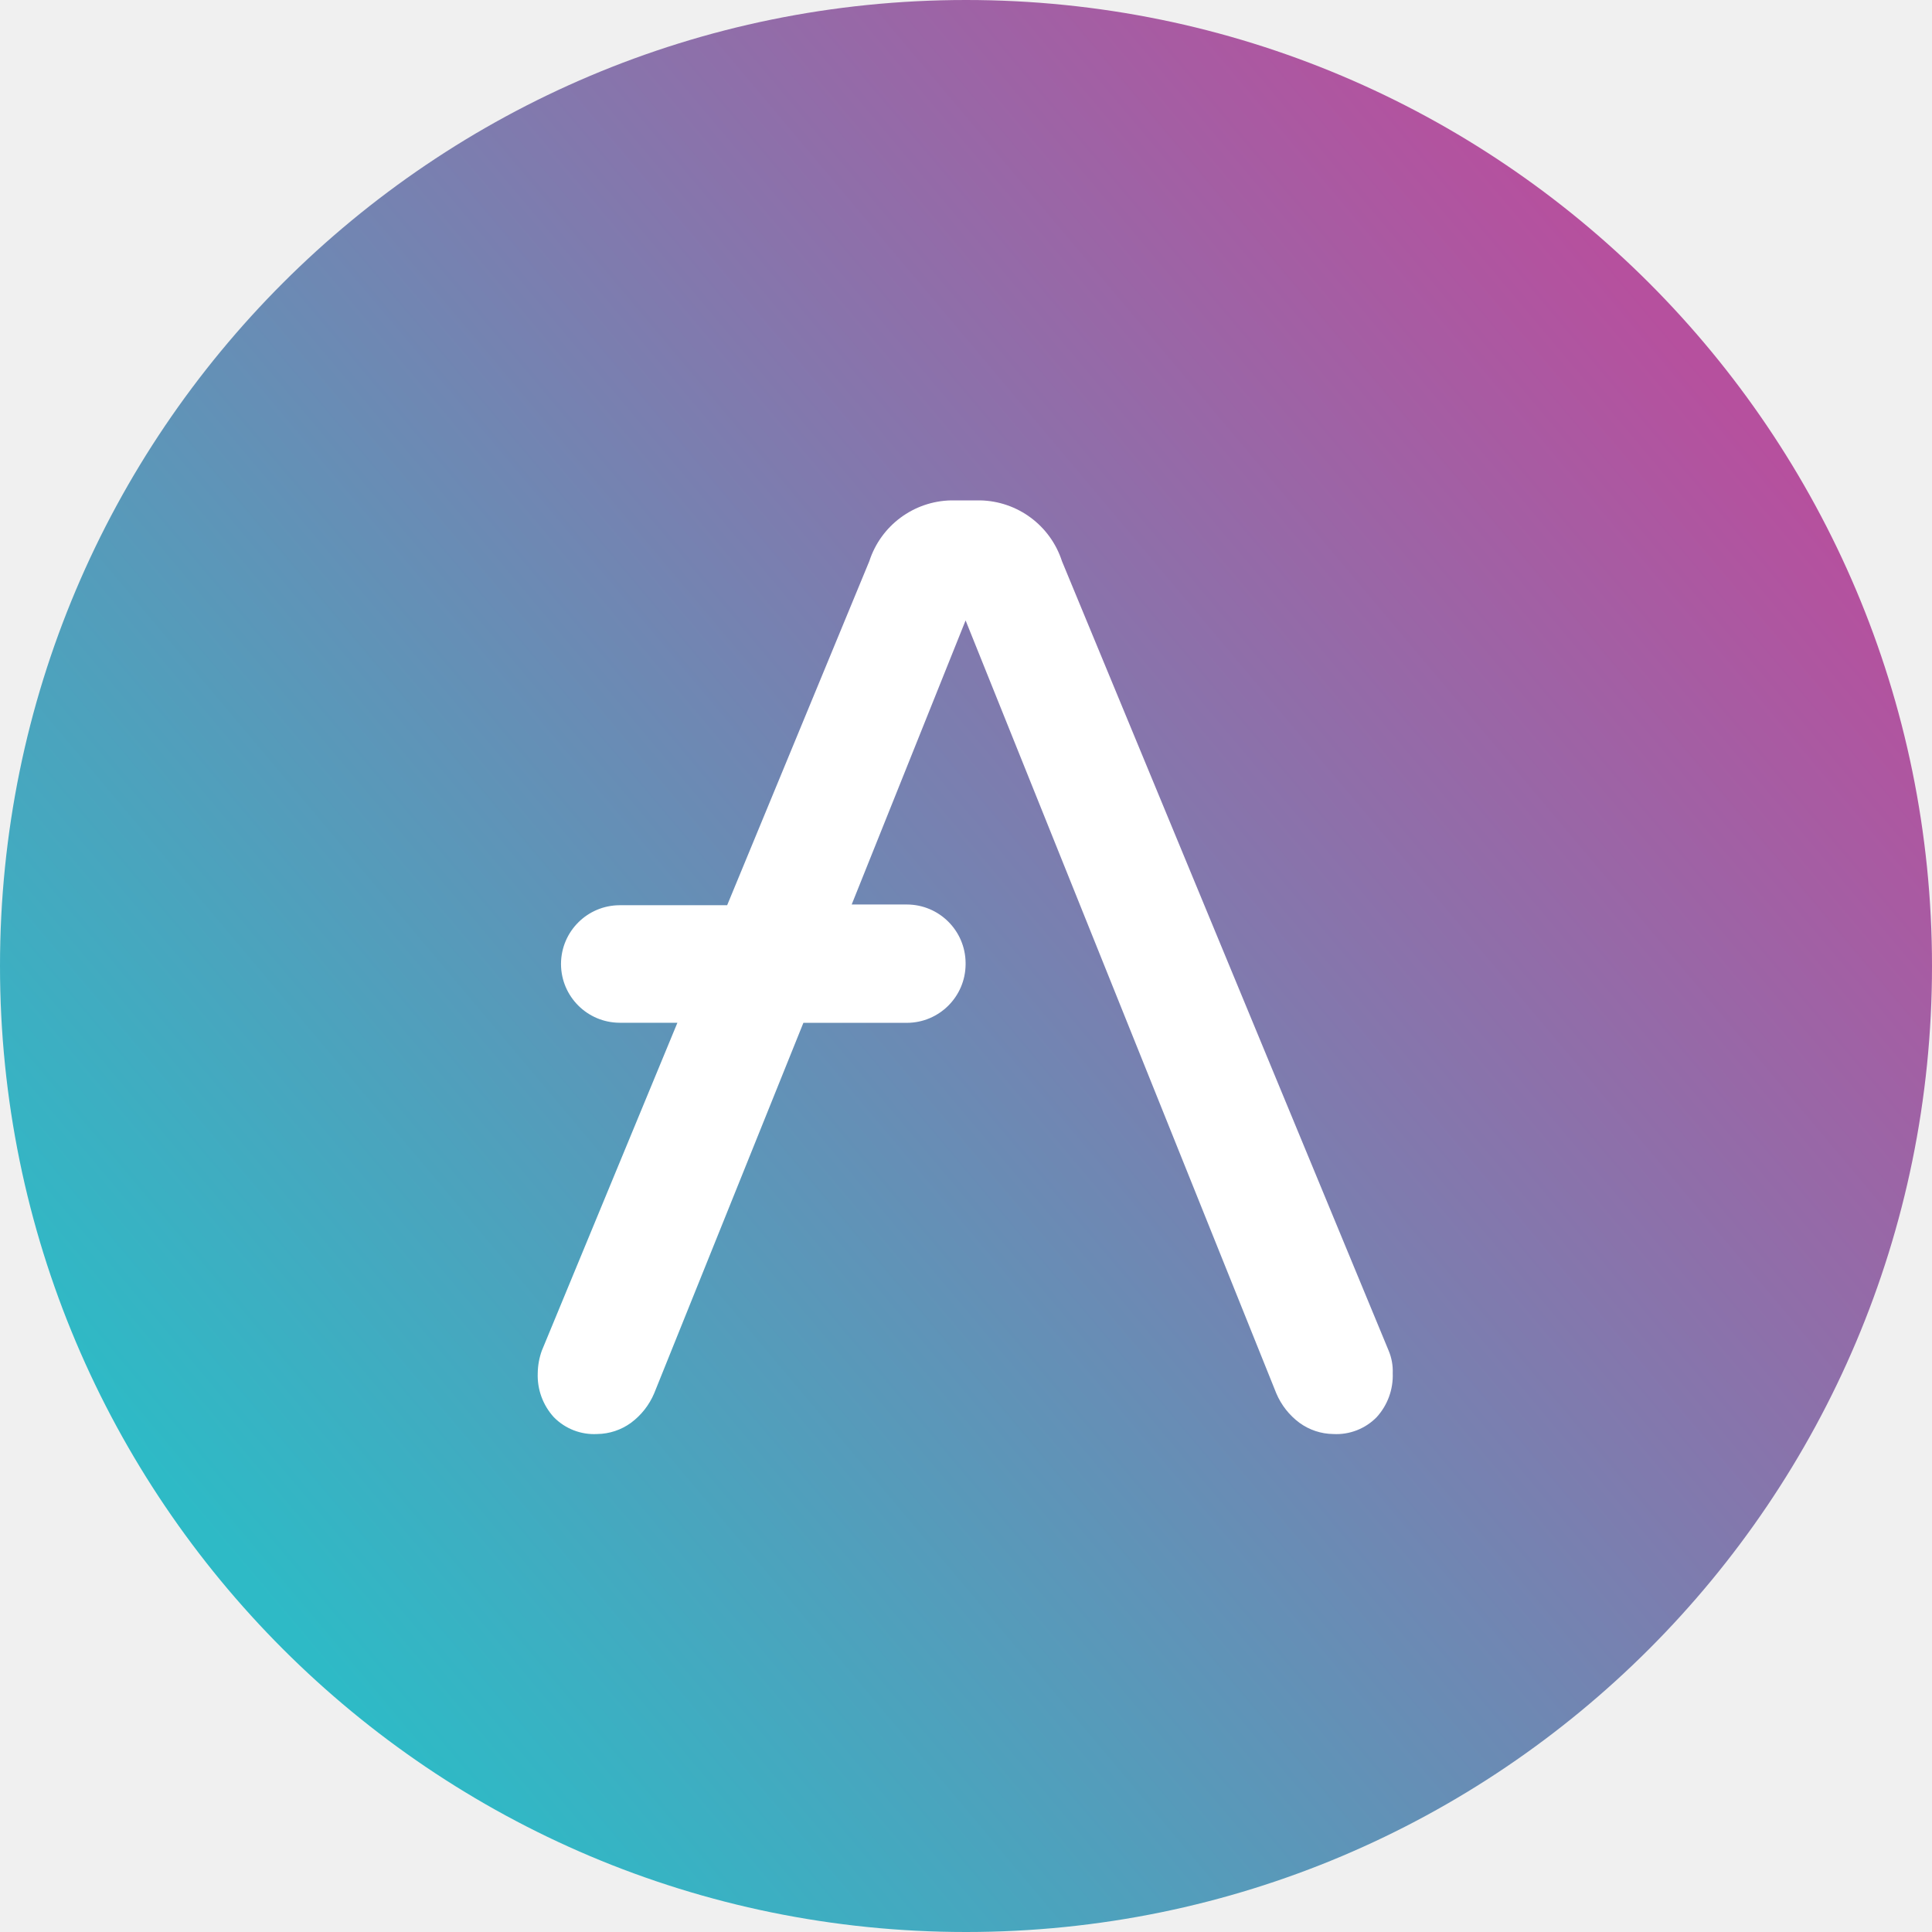
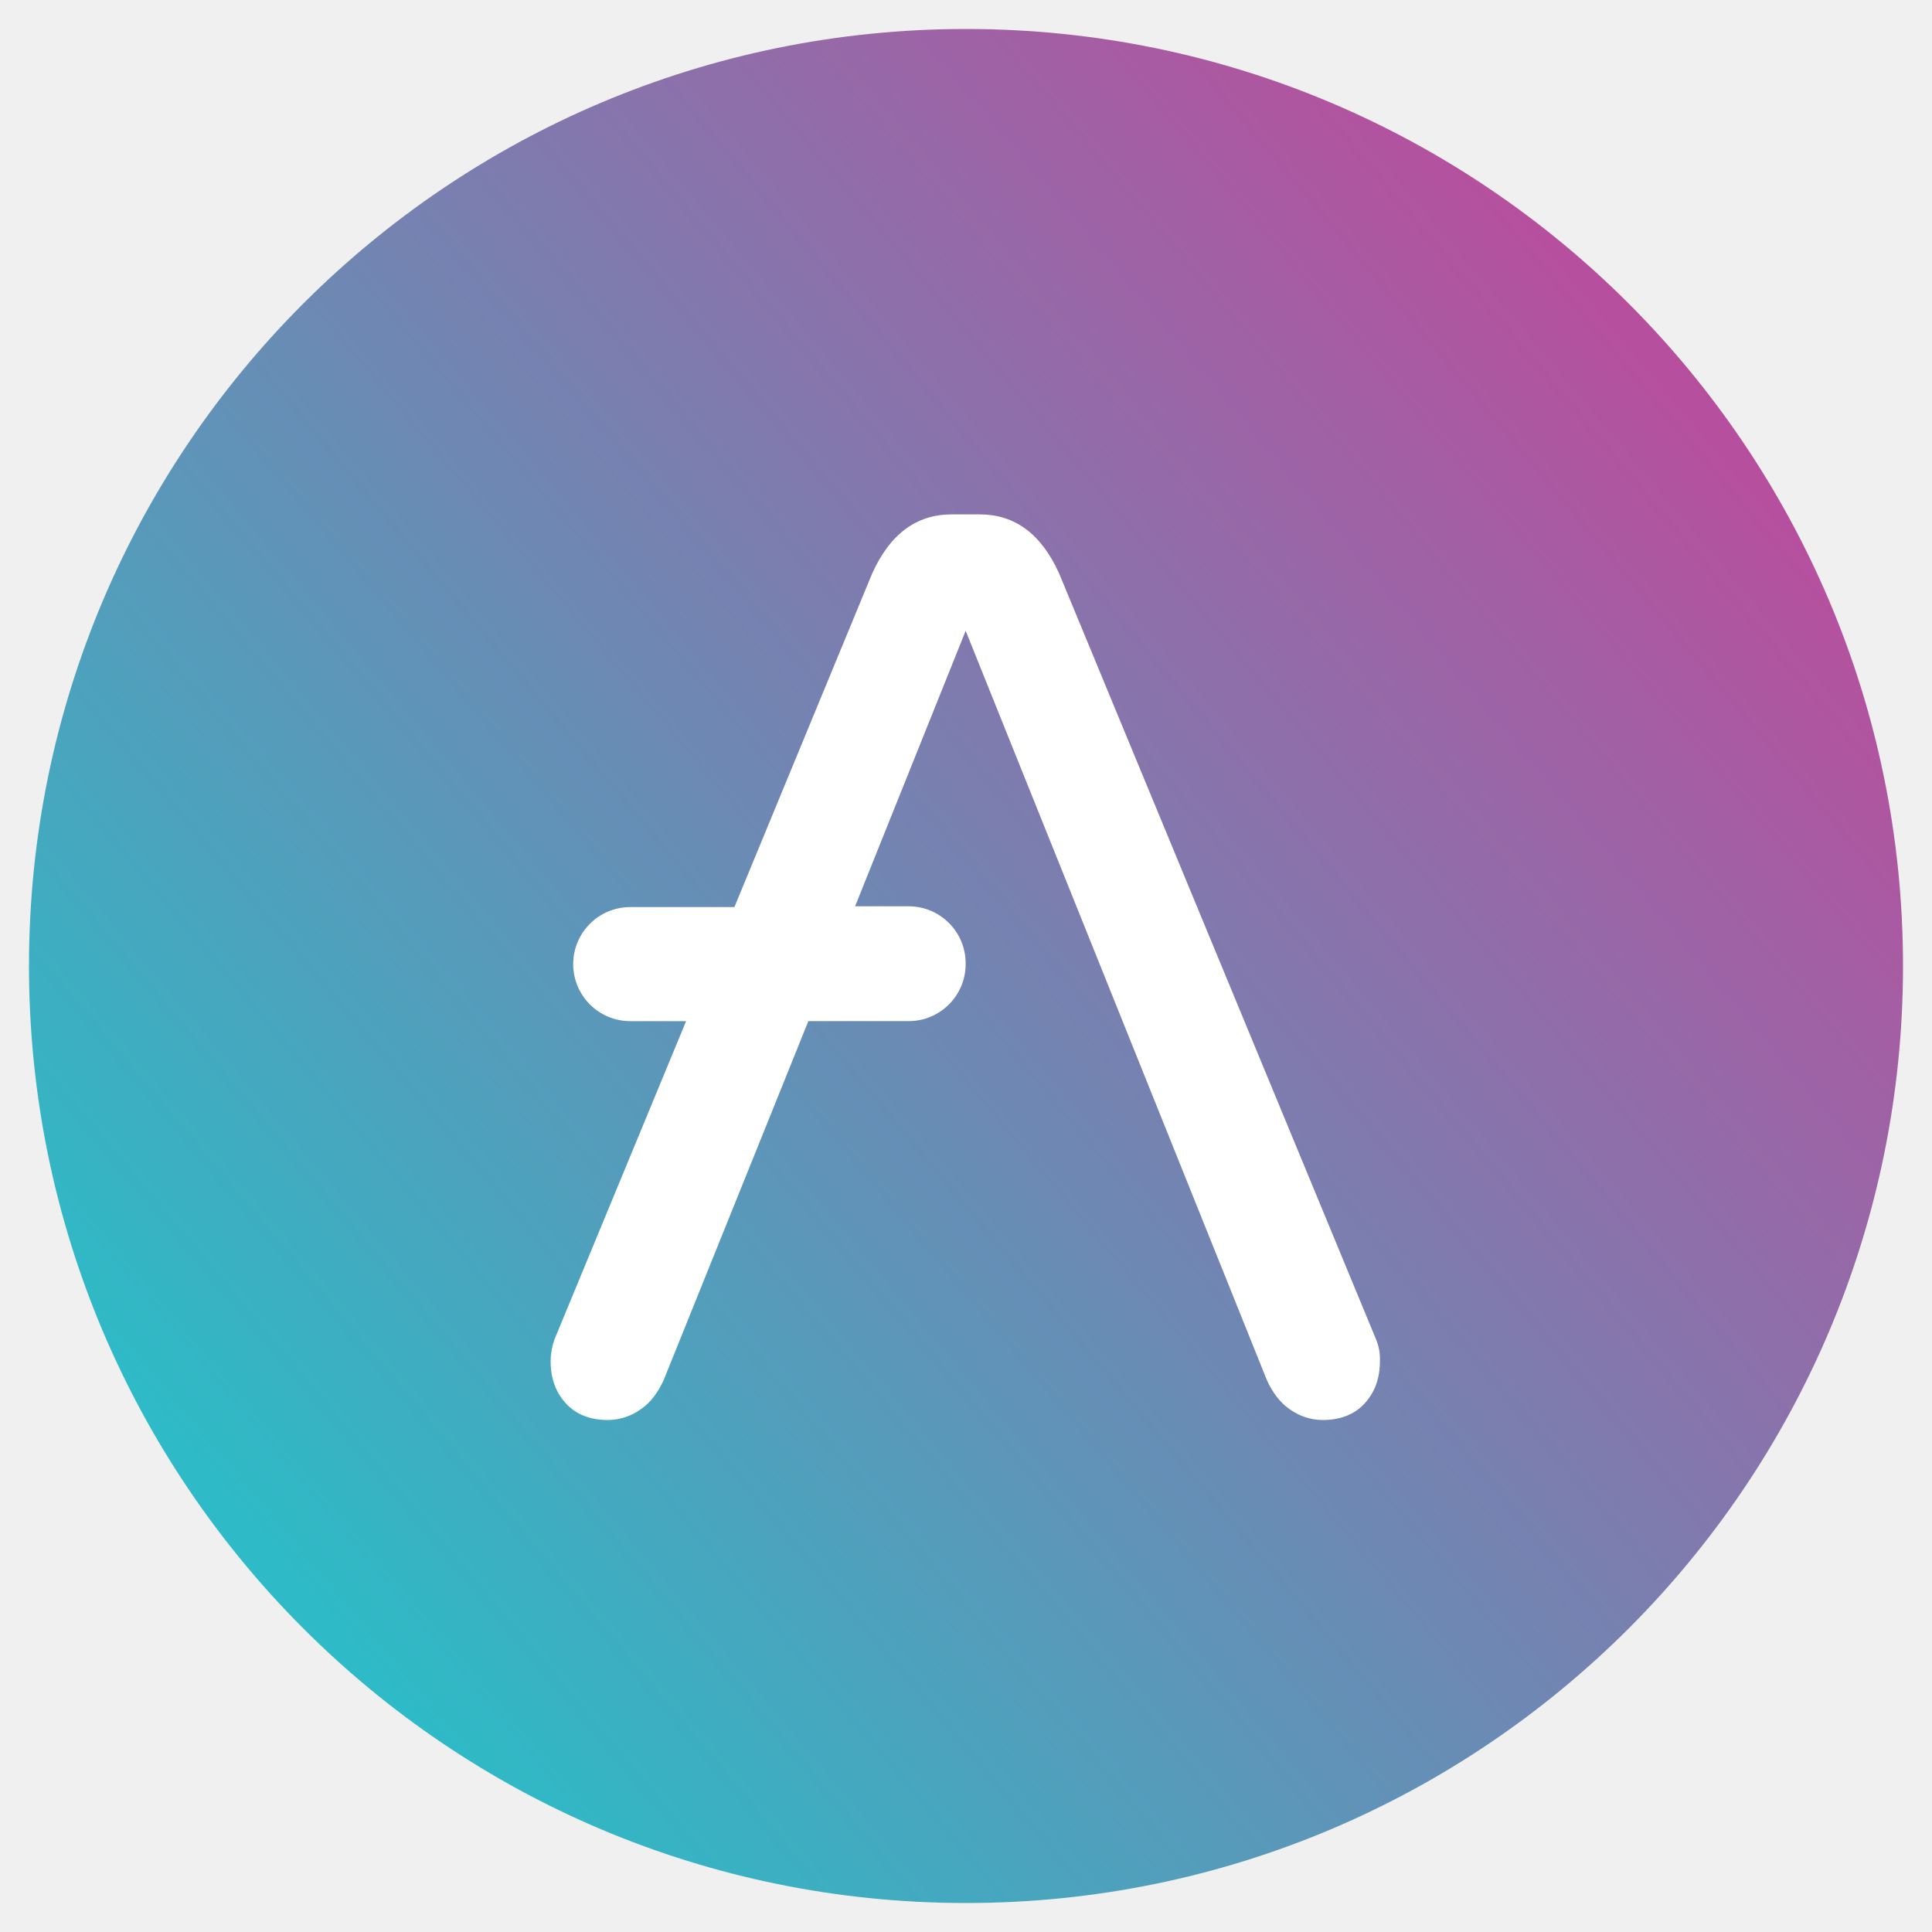
- <svg xmlns="http://www.w3.org/2000/svg" data-name="Group 27021" viewBox="0 0 24 24">
+ <svg xmlns="http://www.w3.org/2000/svg" width="800" height="800" viewBox="0 0 800 800">
  <defs>
-     <linearGradient id="a" x1=".907" x2=".163" y1=".227" y2=".853" gradientUnits="objectBoundingBox">
+     <linearGradient id="a" x1="0.907" y1="0.227" x2="0.163" y2="0.853" gradientUnits="objectBoundingBox">
      <stop offset="0" stop-color="#b6509e" />
      <stop offset="1" stop-color="#2ebac6" />
    </linearGradient>
+     <clipPath id="c">
+       <rect width="800" height="800" />
+     </clipPath>
  </defs>
-   <circle cx="12" cy="12" r="12" fill="url(#a)" data-name="Ellipse 991" />
-   <path fill="#fff" d="M17.251 16.78l-4.059-9.809a1.091 1.091 0 00-1.017-.755h-.359a1.091 1.091 0 00-1.017.755l-1.766 4.274H7.697a.731.731 0 00-.728.725v.01a.731.731 0 00.728.725h.718L6.73 16.78a.86.86 0 00-.05.278.767.767 0 00.2.547.7.7 0 00.539.209.729.729 0 00.419-.139.885.885 0 00.289-.368l1.853-4.601h1.287a.731.731 0 00.728-.725v-.02a.731.731 0 00-.728-.725h-.687l1.415-3.529 3.859 9.6a.885.885 0 00.289.368.729.729 0 00.419.139.7.7 0 00.539-.209.767.767 0 00.2-.547.657.657 0 00-.05-.278z" data-name="Path 2434" />
+   <g id="b" clip-path="url(#c)">
+     <circle cx="388" cy="388" r="388" transform="translate(12 12)" fill="url(#a)" />
+     <path d="M343.986,341.581,212.753,24.422C205.337,8.033,194.374,0,179.864,0H168.257c-14.51,0-25.473,8.033-32.889,24.422L78.3,162.6H35.089a23.63,23.63,0,0,0-23.538,23.458v.321a23.63,23.63,0,0,0,23.538,23.458H58.3L3.812,341.581a27.793,27.793,0,0,0-1.612,9c0,7.391,2.257,13.175,6.449,17.674S18.644,375,26.061,375A23.574,23.574,0,0,0,39.6,370.5c4.192-2.892,7.094-7.069,9.351-11.889l59.974-148.779h41.595a23.63,23.63,0,0,0,23.538-23.458v-.643a23.63,23.63,0,0,0-23.538-23.458H128.274L174.06,48.2,298.845,358.612c2.257,4.82,5.159,9,9.351,11.889a23.574,23.574,0,0,0,13.543,4.5q11.124,0,17.412-6.748c4.192-4.5,6.449-10.283,6.449-17.674A21.246,21.246,0,0,0,343.986,341.581Z" transform="translate(225.8 213)" fill="#fff" />
+   </g>
</svg>
